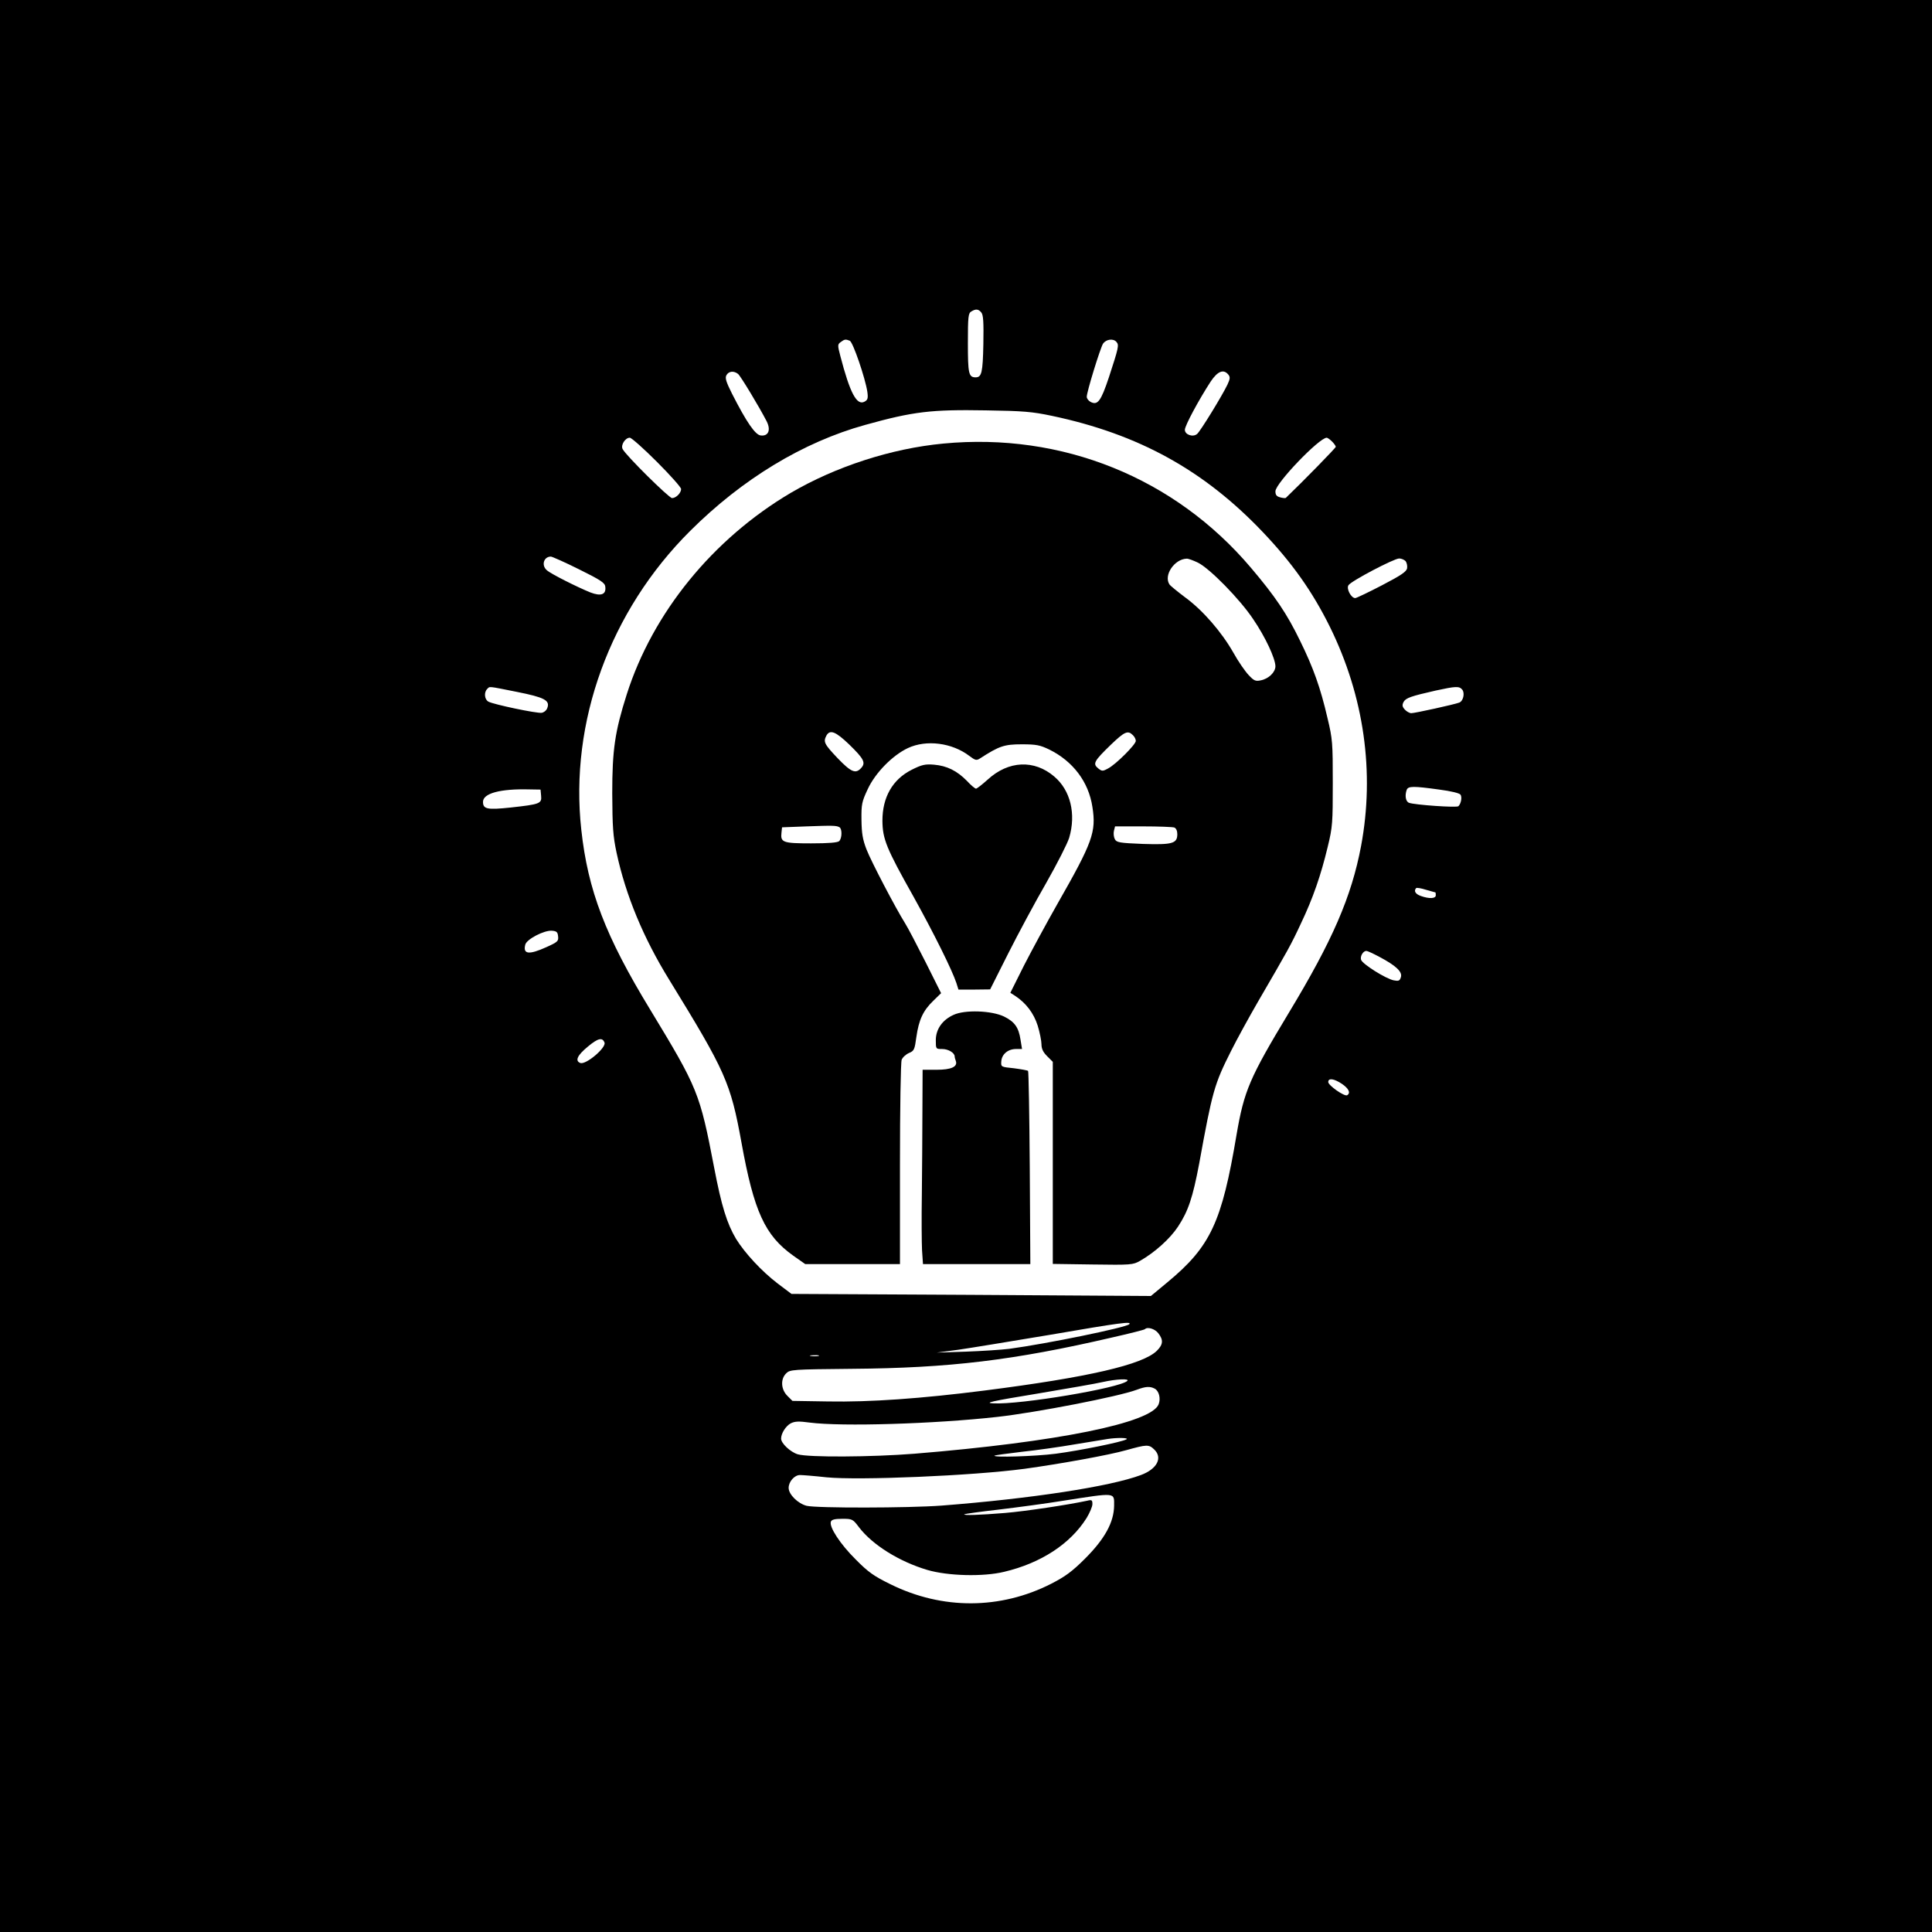
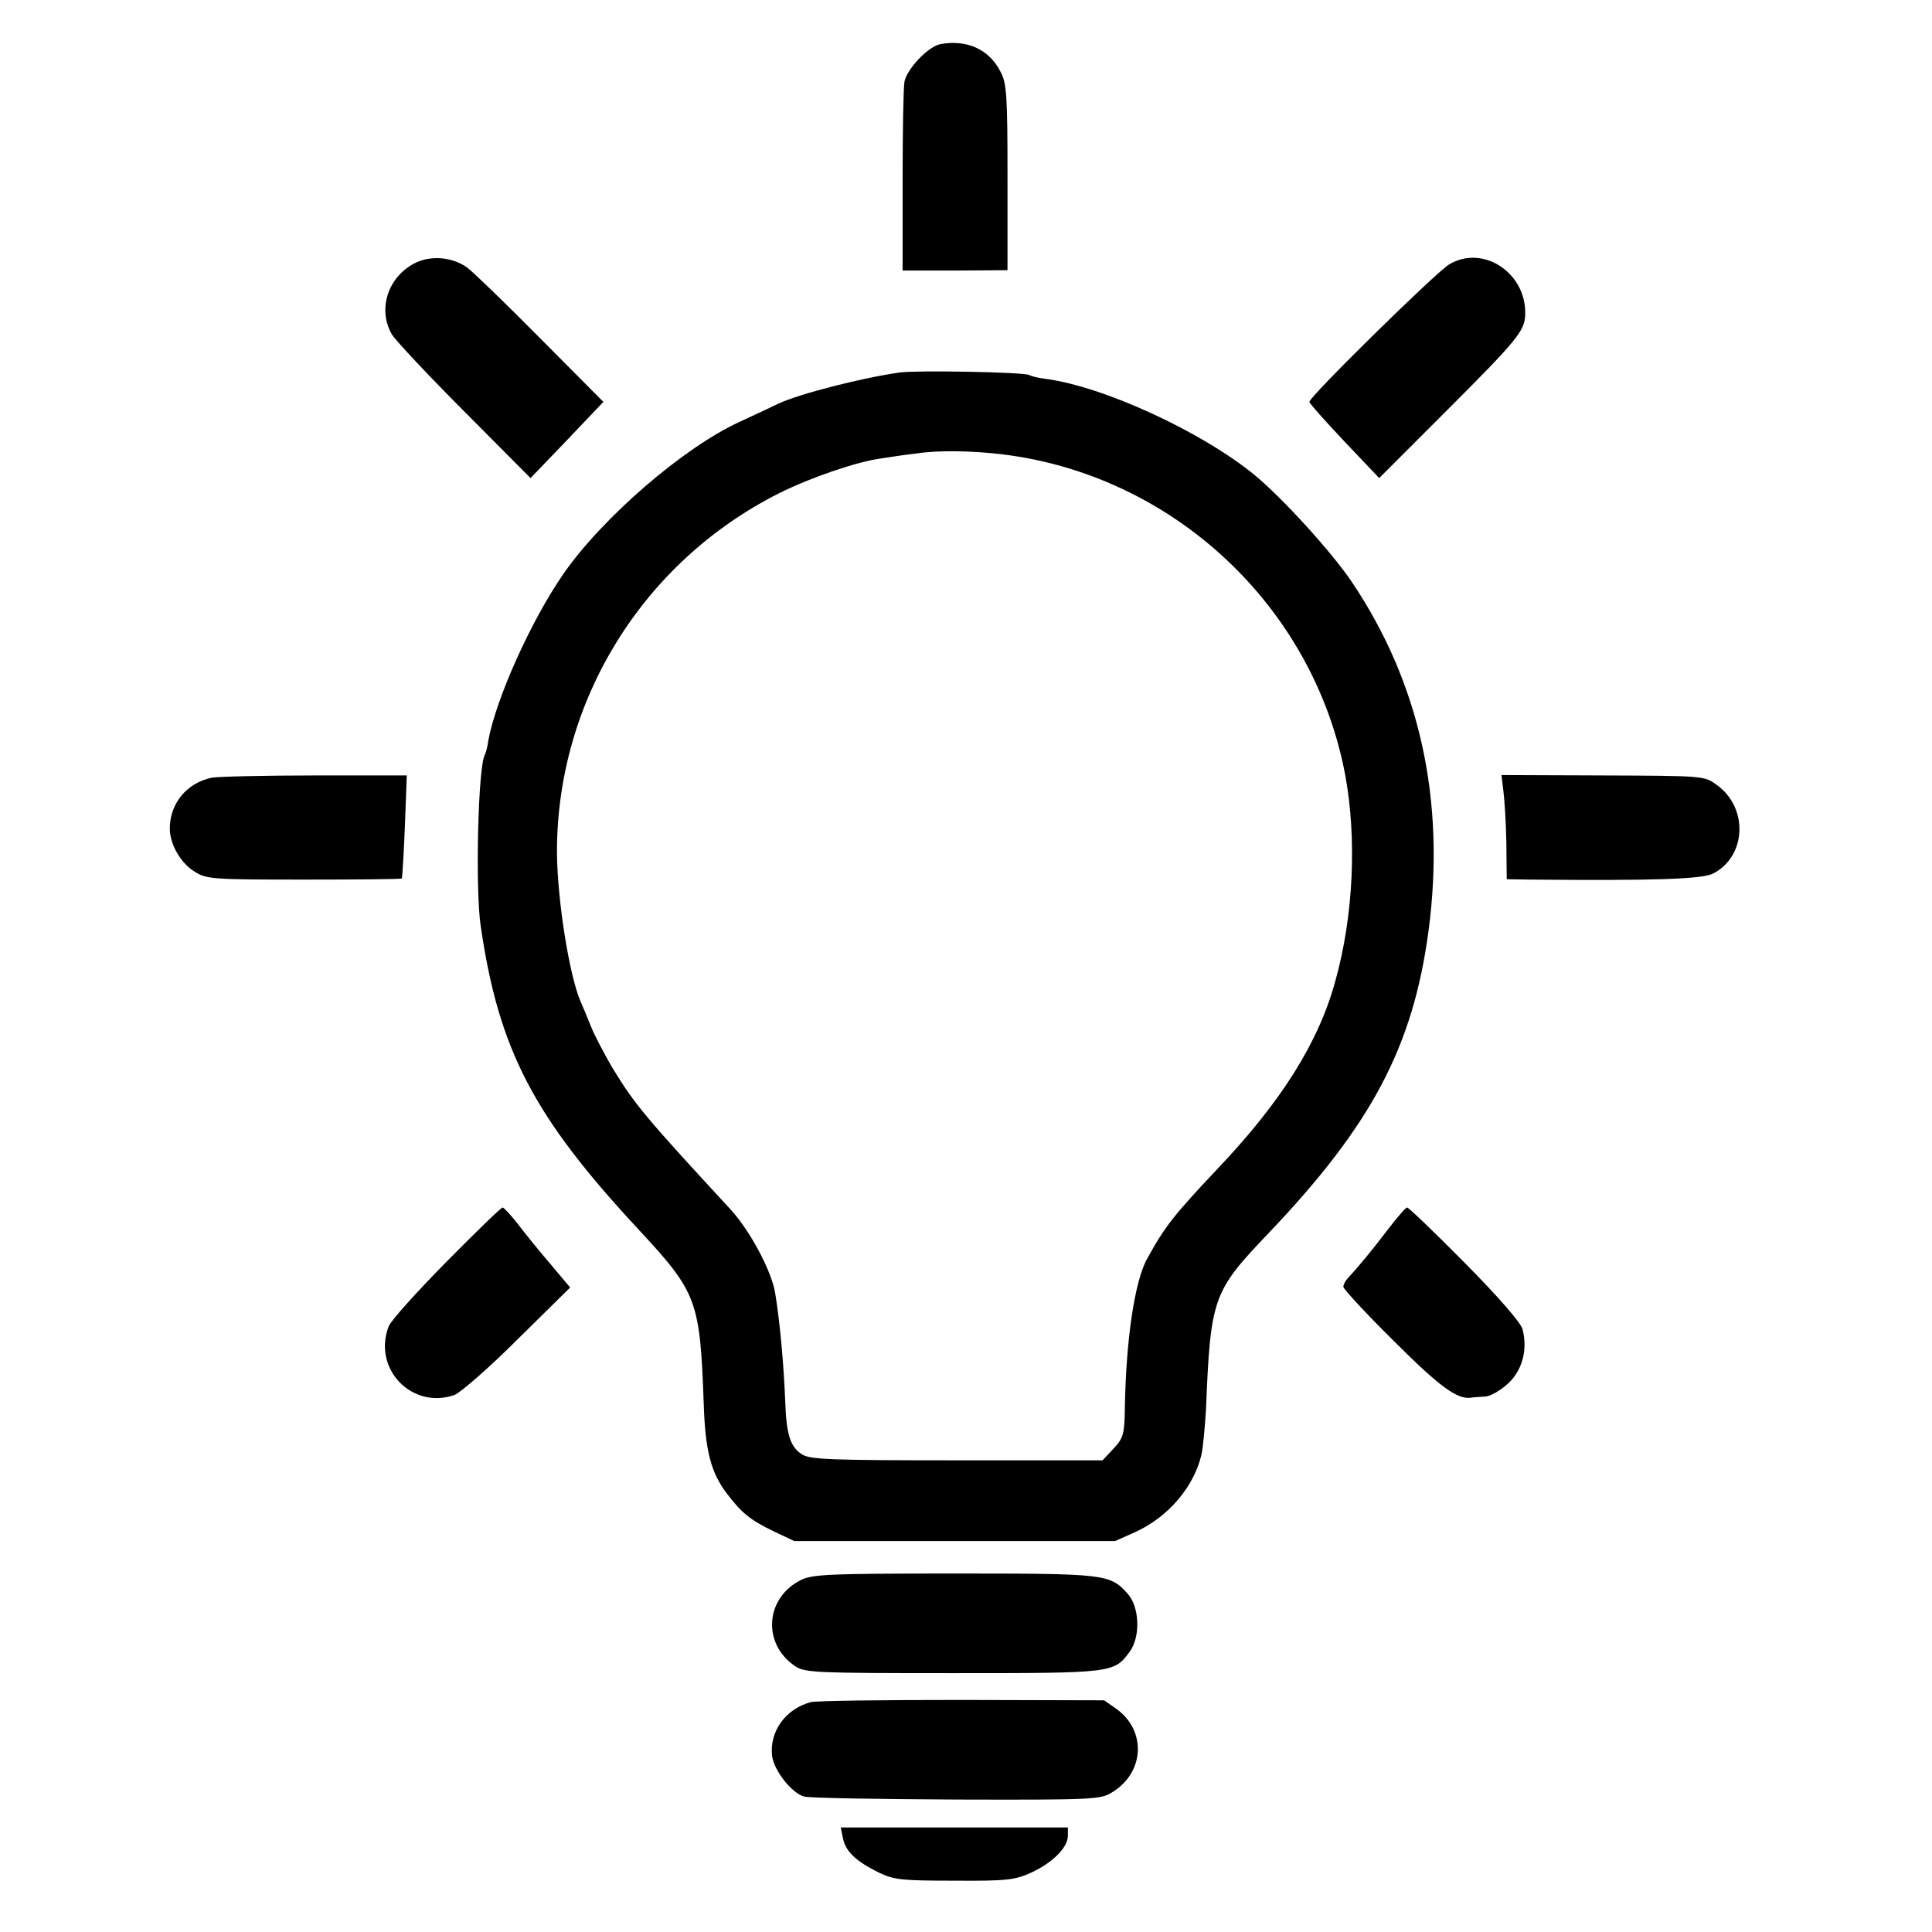
- <svg xmlns="http://www.w3.org/2000/svg" version="1.0" width="1024pt" height="1024pt" viewBox="0 0 1024 1024" preserveAspectRatio="xMidYMid meet">
-   <g transform="translate(0,1024) scale(0.1,-0.1)" fill="#000000" stroke="none">
-     <path d="M0 5120 l0 -5120 5120 0 5120 0 0 5120 0 5120 -5120 0 -5120 0 0 -5120z m5201 3464 c11 -13 13 -52 11 -168 -3 -151 -9 -176 -41 -176 -37 0 -41 20 -41 182 0 139 2 158 18 167 24 15 38 13 53 -5z m-697 -150 c17 -7 82 -198 93 -270 5 -35 2 -44 -15 -53 -41 -22 -77 46 -128 242 -15 57 -15 62 2 74 20 15 26 16 48 7z m1414 -7 c14 -16 10 -32 -40 -185 -43 -129 -60 -152 -98 -132 -11 6 -20 18 -20 27 0 26 71 256 86 281 16 24 55 30 72 9z m-2006 -169 c14 -12 110 -171 151 -250 24 -47 10 -81 -31 -76 -29 3 -75 70 -152 221 -31 62 -38 83 -30 98 12 22 39 25 62 7z m2598 -3 c11 -13 10 -23 -4 -53 -28 -59 -144 -248 -161 -262 -22 -19 -65 -4 -65 22 0 22 74 159 137 256 37 55 68 67 93 37z m-935 -219 c460 -97 806 -288 1118 -616 156 -164 263 -315 356 -503 181 -368 238 -770 165 -1161 -51 -270 -152 -502 -383 -884 -208 -345 -237 -413 -277 -646 -78 -465 -138 -593 -366 -782 l-88 -73 -953 6 -952 5 -73 55 c-85 65 -174 161 -221 237 -48 81 -77 174 -116 378 -76 396 -86 420 -339 837 -237 389 -330 632 -365 953 -63 571 152 1161 577 1584 277 276 599 471 928 562 255 71 350 82 639 77 198 -3 246 -7 350 -29z m-2093 -244 c70 -70 128 -135 128 -144 0 -21 -27 -48 -48 -48 -16 0 -244 225 -262 260 -11 21 14 60 38 60 9 0 74 -58 144 -128z m3578 108 c11 -11 20 -24 20 -28 0 -6 -176 -186 -265 -271 -2 -2 -16 -1 -30 3 -19 5 -25 13 -25 32 0 42 232 284 272 284 4 0 17 -9 28 -20z m-3990 -678 c113 -56 136 -71 138 -91 6 -42 -22 -53 -79 -31 -69 28 -211 99 -231 118 -30 26 -16 72 22 72 8 -1 76 -31 150 -68z m4380 44 c6 -8 10 -25 8 -37 -2 -18 -31 -38 -133 -91 -71 -37 -136 -68 -142 -68 -22 0 -48 50 -36 68 13 22 242 142 269 142 12 0 27 -7 34 -14z m-4711 -693 c146 -29 177 -45 162 -85 -4 -13 -18 -24 -30 -26 -25 -4 -254 44 -282 59 -21 11 -25 49 -7 67 15 15 1 16 157 -15z m5011 12 c15 -18 6 -61 -16 -69 -26 -10 -235 -56 -254 -56 -9 0 -25 9 -34 19 -14 15 -15 24 -7 40 12 22 39 31 171 61 106 23 124 24 140 5z m-121 -530 c62 -8 107 -19 112 -27 9 -13 3 -47 -11 -61 -8 -9 -233 7 -262 18 -18 7 -23 39 -12 69 8 20 36 20 173 1z m-4761 -33 c4 -41 -6 -45 -161 -62 -124 -13 -147 -9 -147 30 0 45 91 70 245 66 l60 -1 3 -33z m4740 -512 c1 0 2 -7 2 -15 0 -18 -34 -20 -79 -4 -29 10 -39 27 -25 42 3 3 27 -1 52 -9 26 -7 48 -14 50 -14z m-4650 -233 c3 -25 -2 -30 -62 -57 -93 -42 -125 -38 -112 13 7 29 100 77 141 74 25 -2 31 -7 33 -30z m4352 -108 c89 -47 124 -80 115 -108 -6 -20 -12 -22 -38 -17 -41 8 -166 86 -173 109 -6 19 11 47 28 47 6 0 36 -14 68 -31z m-4106 -455 c10 -27 -99 -119 -128 -108 -30 11 -16 41 40 87 54 45 77 50 88 21z m3909 -219 c36 -25 47 -48 27 -60 -14 -8 -100 52 -100 70 0 23 31 18 73 -10z m-1128 -1274 c-21 -18 -435 -103 -635 -130 -41 -5 -145 -12 -230 -15 l-155 -5 114 15 c63 9 281 45 485 79 372 64 438 73 421 56z m154 -47 c28 -36 26 -60 -7 -93 -74 -74 -364 -141 -913 -211 -337 -43 -609 -62 -830 -58 l-189 3 -27 27 c-34 34 -37 89 -6 119 20 20 32 21 349 24 515 4 857 45 1378 166 93 21 172 41 174 44 14 14 53 2 71 -21z m-1801 -121 c-10 -2 -28 -2 -40 0 -13 2 -5 4 17 4 22 1 32 -1 23 -4z m1637 -132 c-39 -38 -569 -127 -710 -119 -50 2 -14 11 230 51 160 27 317 54 350 62 72 16 143 19 130 6z m145 -41 c23 -12 33 -52 21 -83 -38 -99 -537 -200 -1294 -262 -227 -18 -563 -20 -619 -3 -39 12 -88 58 -88 83 0 28 25 67 51 81 22 11 43 12 101 4 170 -22 660 -7 993 30 207 23 644 108 740 144 48 18 70 19 95 6z m-150 -269 c-24 -14 -245 -59 -374 -76 -108 -14 -336 -21 -325 -10 3 2 67 11 144 20 76 8 204 26 284 40 80 13 157 26 171 28 50 8 116 7 100 -2z m147 -53 c47 -44 16 -104 -70 -136 -163 -61 -580 -125 -1057 -162 -175 -13 -663 -14 -715 -1 -46 12 -95 60 -95 95 0 33 31 68 60 68 14 0 77 -5 140 -12 171 -17 773 8 1050 45 189 26 449 73 540 99 108 30 119 31 147 4z m-212 -298 c-1 -88 -49 -176 -154 -281 -68 -68 -105 -95 -179 -133 -269 -137 -577 -139 -852 -3 -88 43 -118 64 -185 132 -81 80 -142 173 -131 200 4 11 21 15 60 15 53 0 56 -1 89 -45 72 -94 214 -182 362 -226 109 -32 296 -37 407 -10 195 46 351 148 437 285 17 28 31 61 31 74 0 21 -3 24 -27 18 -102 -22 -328 -56 -436 -65 -132 -11 -224 -14 -216 -7 2 2 85 14 184 25 99 12 250 32 335 46 289 45 275 46 275 -25z" />
-     <path d="M5000 7889 c-276 -26 -571 -122 -810 -262 -412 -244 -730 -634 -868 -1067 -63 -198 -77 -294 -77 -525 1 -180 4 -225 23 -315 49 -227 142 -451 279 -673 298 -485 325 -544 383 -863 66 -365 124 -492 274 -599 l64 -45 251 0 251 0 0 529 c0 297 4 540 9 554 5 13 23 29 39 36 27 11 30 18 39 85 13 91 36 140 89 191 l42 41 -82 164 c-46 91 -94 183 -108 205 -53 85 -180 328 -205 392 -21 54 -26 86 -27 158 -1 82 2 96 33 162 40 87 132 180 213 218 98 46 234 28 325 -41 32 -24 38 -26 57 -14 102 66 129 75 221 75 78 0 97 -4 147 -28 125 -62 208 -171 228 -304 21 -133 1 -187 -185 -513 -58 -102 -138 -250 -178 -328 l-72 -144 25 -16 c58 -38 99 -92 120 -158 11 -36 20 -81 20 -99 0 -24 9 -42 30 -63 l30 -30 0 -536 0 -535 211 -3 c203 -3 214 -2 251 19 79 45 160 118 202 182 54 82 78 154 112 334 70 385 80 420 169 597 29 58 94 177 145 265 157 270 172 296 225 410 64 134 106 256 142 406 26 106 27 129 27 339 0 212 -1 232 -28 344 -37 160 -75 267 -146 411 -69 142 -131 234 -260 386 -404 477 -1001 718 -1630 658z m1349 -631 c62 -30 224 -195 294 -301 64 -94 116 -206 117 -248 0 -32 -36 -67 -78 -75 -27 -6 -36 -2 -64 28 -18 19 -55 72 -81 119 -62 109 -162 225 -257 294 -41 31 -78 61 -82 68 -31 48 26 133 91 136 8 1 35 -9 60 -21z m-1848 -964 c78 -76 89 -97 63 -125 -29 -32 -53 -22 -125 53 -71 75 -76 86 -59 119 19 34 49 22 121 -47z m1503 50 c9 -8 16 -22 16 -31 0 -19 -106 -125 -147 -146 -29 -16 -33 -15 -53 1 -29 24 -22 38 68 125 73 70 90 77 116 51z m-1554 -489 c14 -9 13 -58 -2 -73 -8 -8 -56 -12 -149 -12 -150 0 -163 5 -157 57 l3 28 130 5 c138 5 159 5 175 -5z m1774 -1 c10 -4 16 -18 16 -35 0 -50 -26 -57 -183 -52 -124 5 -139 8 -148 25 -6 11 -8 31 -5 44 l6 24 149 0 c82 0 156 -3 165 -6z" />
-     <path d="M4832 6160 c-101 -51 -155 -145 -155 -270 1 -97 20 -145 164 -401 109 -196 206 -392 228 -459 l11 -35 84 0 84 1 95 189 c53 105 143 273 202 375 58 102 113 210 122 240 37 126 7 251 -79 324 -106 91 -243 85 -353 -16 -29 -26 -57 -48 -62 -48 -5 0 -27 18 -48 41 -53 54 -106 80 -174 86 -48 4 -65 0 -119 -27z" />
-     <path d="M5054 4861 c-60 -27 -94 -77 -94 -134 0 -47 0 -47 34 -47 32 0 66 -20 66 -40 0 -5 3 -15 6 -23 11 -31 -24 -47 -102 -47 l-74 0 -1 -217 c0 -120 -2 -319 -3 -443 -2 -124 -1 -258 1 -297 l5 -73 284 0 285 0 -3 509 c-2 280 -6 512 -9 515 -3 3 -37 9 -75 14 -69 7 -69 7 -67 37 3 38 36 65 78 65 l32 0 -8 49 c-10 66 -31 95 -87 123 -66 32 -208 37 -268 9z" />
+ <svg xmlns="http://www.w3.org/2000/svg" version="1.0" width="512pt" height="512pt" viewBox="0 0 512 512" preserveAspectRatio="xMidYMid meet">
+   <g transform="translate(0,512) scale(0.1,-0.1)" fill="#000000" stroke="none">
+     <path d="M2492 5003 c-32 -6 -88 -65 -95 -99 -3 -16 -5 -135 -5 -265 l0 -236 139 0 139 1 0 245 c0 214 -2 250 -18 280 -30 60 -89 87 -160 74z" />
+     <path d="M1100 4423 c-73 -37 -100 -124 -61 -190 11 -17 98 -110 194 -206 l173 -174 97 101 96 101 -167 168 c-92 93 -179 177 -194 188 -39 28 -96 33 -138 12z" />
+     <path d="M3840 4419 c-36 -22 -370 -350 -370 -364 0 -4 42 -51 92 -104 l93 -98 176 176 c190 190 210 214 211 258 3 111 -113 186 -202 132z" />
+     <path d="M2385 4133 c-99 -14 -265 -56 -323 -83 -37 -18 -83 -39 -102 -48 -147 -67 -363 -253 -467 -403 -87 -126 -179 -332 -199 -442 -2 -17 -7 -33 -9 -37 -18 -29 -26 -355 -11 -455 48 -328 140 -504 418 -803 156 -168 163 -188 173 -463 4 -124 19 -182 62 -238 39 -51 61 -69 123 -99 l55 -26 425 0 425 0 56 25 c86 40 153 119 173 204 4 17 9 71 12 120 12 295 18 312 163 464 276 289 386 497 427 806 45 343 -23 654 -203 922 -53 79 -183 222 -258 284 -140 115 -401 235 -554 255 -18 2 -38 7 -43 10 -12 8 -297 13 -343 7z m271 -217 c453 -55 825 -403 909 -850 31 -168 22 -373 -26 -545 -44 -162 -142 -319 -312 -498 -116 -123 -139 -152 -186 -237 -34 -59 -57 -217 -60 -397 -1 -70 -4 -80 -30 -108 l-29 -31 -386 0 c-334 0 -390 2 -411 16 -31 20 -41 53 -44 139 -4 99 -14 212 -27 290 -10 58 -67 165 -119 221 -227 246 -252 276 -312 374 -21 36 -47 85 -57 110 -10 25 -22 54 -27 65 -30 68 -62 269 -63 395 -1 402 227 771 589 953 82 41 207 84 270 92 24 4 65 10 92 13 56 9 146 8 229 -2z" />
+     <path d="M561 3059 c-66 -14 -111 -68 -111 -135 0 -41 29 -92 66 -114 31 -20 48 -21 290 -21 141 0 257 1 259 3 1 2 5 64 8 138 l5 135 -243 0 c-134 0 -257 -3 -274 -6z" />
+     <path d="M3984 3025 c3 -22 7 -84 8 -137 l1 -98 61 -1 c329 -3 456 1 486 16 89 46 94 176 8 236 -31 23 -37 23 -300 24 l-269 1 5 -41z" />
+     <path d="M1182 1775 c-78 -79 -147 -156 -152 -170 -43 -112 61 -221 174 -182 16 6 92 72 168 148 l139 137 -53 63 c-30 35 -69 83 -87 107 -18 23 -36 42 -39 42 -4 0 -71 -65 -150 -145z" />
+     <path d="M3679 1863 c-41 -54 -78 -99 -106 -129 -7 -7 -13 -18 -13 -24 0 -6 60 -71 134 -144 122 -122 168 -155 204 -150 6 1 23 2 37 3 14 0 41 16 61 34 38 35 53 89 39 144 -4 17 -62 84 -153 176 -80 81 -149 147 -153 147 -4 0 -26 -26 -50 -57z" />
+     <path d="M2121 932 c-94 -48 -101 -170 -13 -228 25 -17 60 -18 417 -18 425 0 427 0 469 57 29 40 26 119 -6 154 -47 52 -59 53 -460 53 -335 0 -376 -2 -407 -18z" />
+     <path d="M2148 609 c-66 -18 -109 -77 -102 -142 5 -39 52 -99 85 -108 13 -4 195 -7 404 -8 360 -1 382 0 412 19 86 52 92 163 12 221 l-33 23 -377 1 c-208 0 -388 -2 -401 -6z" />
+     <path d="M2234 248 c7 -35 35 -61 96 -91 40 -19 62 -21 200 -21 138 -1 160 2 202 21 57 26 98 67 98 98 l0 22 -301 0 -301 0 6 -29z" />
  </g>
</svg>
